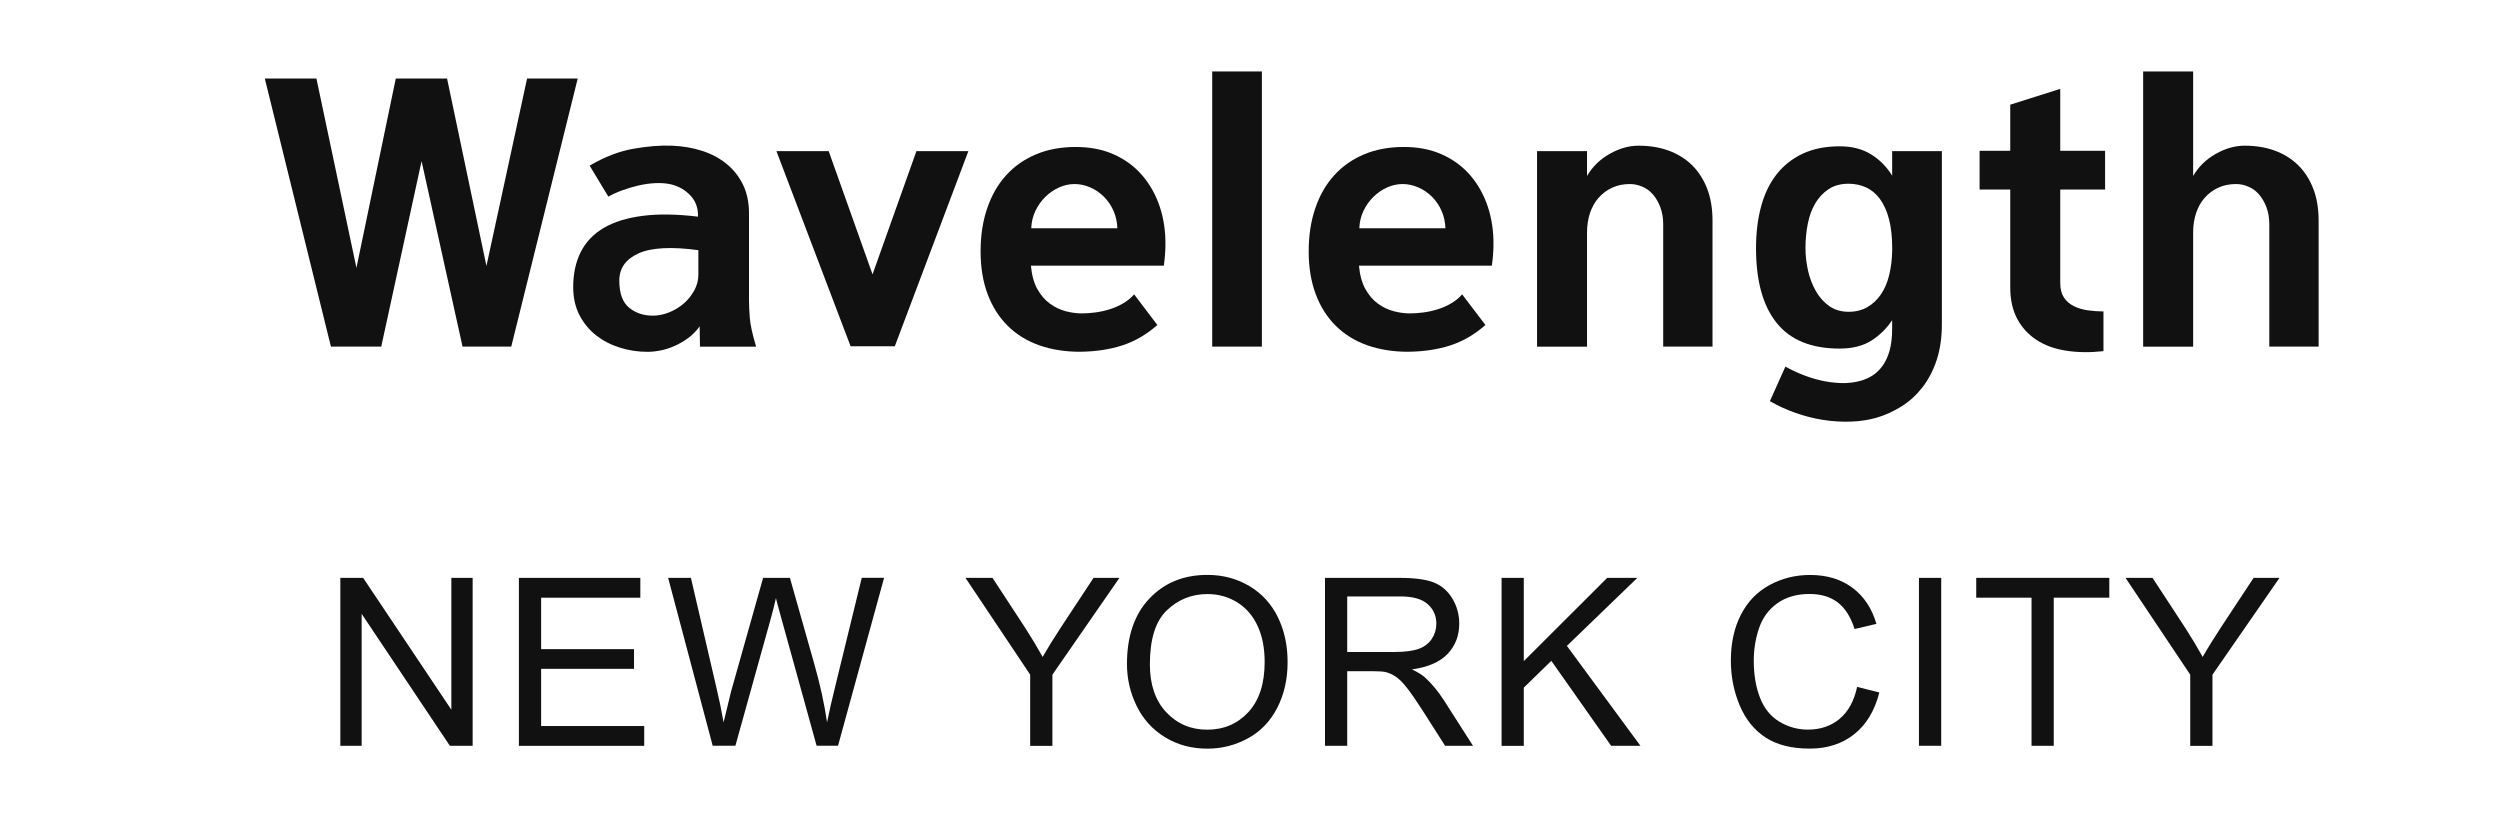
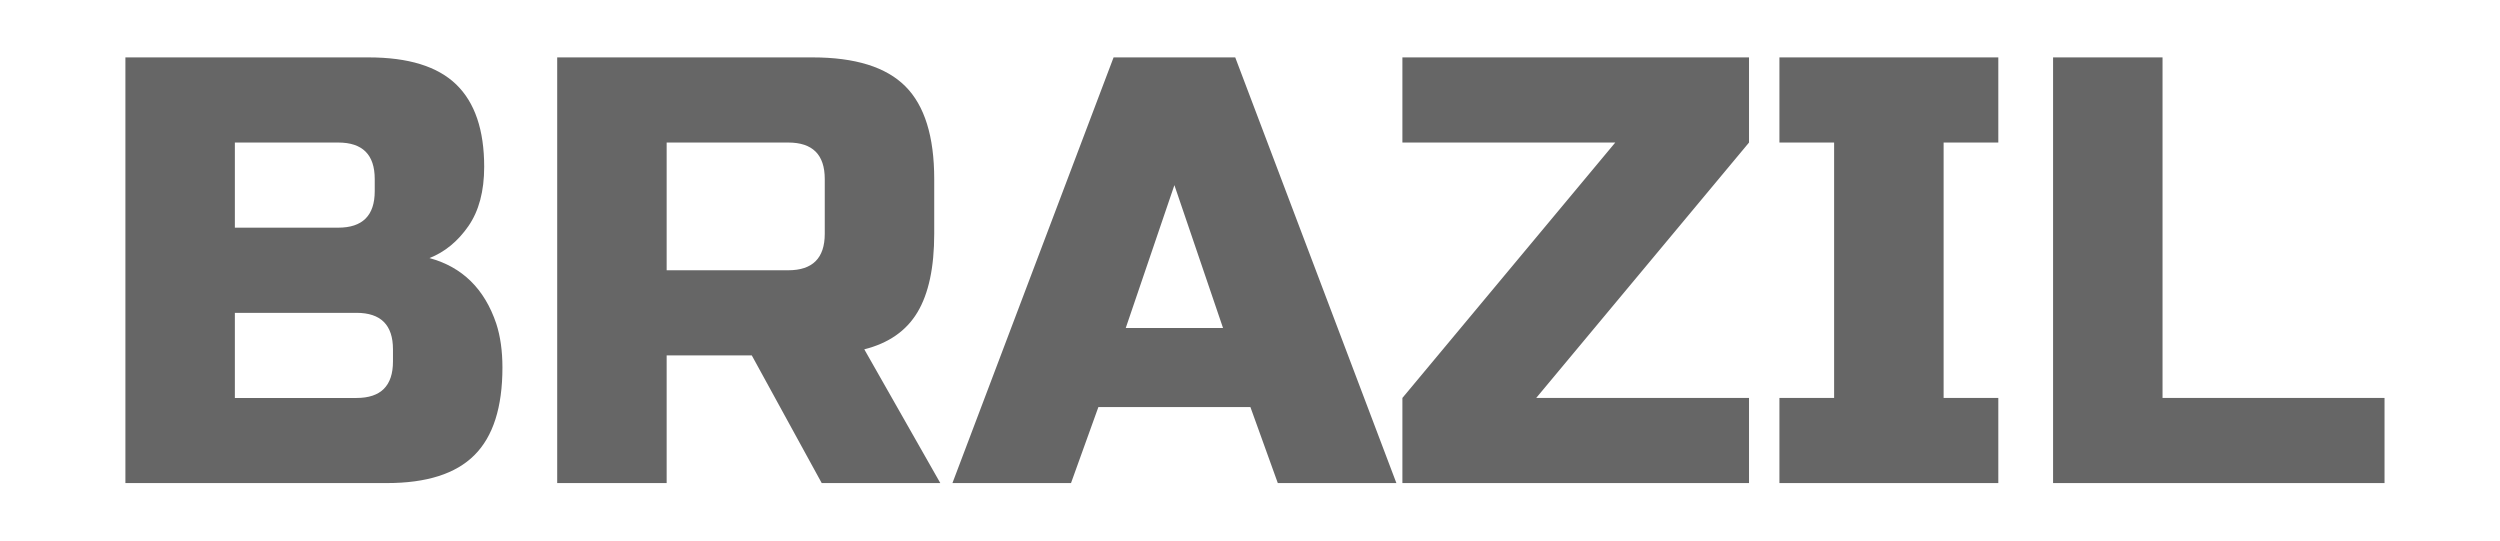
- <svg xmlns="http://www.w3.org/2000/svg" version="1.1" id="레이어_1" x="0px" y="0px" width="122px" height="40px" viewBox="0 0 122 40" enable-background="new 0 0 122 40" xml:space="preserve">
-   <g>
-     <path fill="#111111" d="M16.609,36.395V28.2h1.112l4.305,6.435V28.2h1.039v8.194h-1.112l-4.304-6.438v6.438H16.609z" />
-     <path fill="#111111" d="M25.322,36.395V28.2h5.926v0.968h-4.841v2.51h4.533v0.961h-4.533v2.791h5.031v0.967h-6.116V36.395z" />
-     <path fill="#111111" d="M34.78,36.395L32.605,28.2h1.112l1.247,5.372c0.134,0.563,0.249,1.121,0.347,1.678   c0.208-0.876,0.331-1.381,0.368-1.516L37.24,28.2h1.308l1.174,4.147c0.294,1.028,0.507,1.996,0.638,2.901   c0.104-0.519,0.24-1.112,0.407-1.784l1.286-5.266h1.09l-2.247,8.195h-1.045l-1.728-6.244c-0.146-0.521-0.231-0.842-0.257-0.963   c-0.086,0.377-0.166,0.697-0.241,0.963l-1.738,6.244H34.78L34.78,36.395z" />
-     <path fill="#111111" d="M50.273,36.395v-3.472l-3.159-4.724h1.319l1.616,2.471c0.298,0.463,0.575,0.926,0.832,1.387   c0.246-0.429,0.545-0.91,0.895-1.447l1.588-2.409h1.264l-3.271,4.724v3.473h-1.084V36.395z" />
-     <path fill="#111111" d="M54.996,32.402c0-1.359,0.365-2.424,1.096-3.194c0.73-0.769,1.673-1.153,2.828-1.153   c0.757,0,1.438,0.182,2.046,0.543c0.608,0.36,1.07,0.864,1.39,1.512c0.318,0.646,0.479,1.379,0.479,2.199   c0,0.832-0.168,1.574-0.503,2.23c-0.336,0.654-0.812,1.152-1.426,1.488c-0.614,0.338-1.278,0.507-1.99,0.507   c-0.771,0-1.461-0.187-2.068-0.56s-1.067-0.881-1.38-1.525C55.152,33.805,54.996,33.122,54.996,32.402z M56.114,32.42   c0,0.986,0.265,1.766,0.796,2.334c0.531,0.568,1.197,0.854,1.999,0.854c0.815,0,1.487-0.287,2.015-0.861   c0.527-0.573,0.791-1.389,0.791-2.441c0-0.668-0.111-1.25-0.338-1.748c-0.226-0.496-0.556-0.883-0.989-1.156   c-0.435-0.273-0.922-0.412-1.462-0.412c-0.768,0-1.429,0.265-1.981,0.791C56.391,30.307,56.114,31.188,56.114,32.42z" />
-     <path fill="#111111" d="M64.66,36.395V28.2h3.633c0.73,0,1.286,0.073,1.666,0.221s0.684,0.407,0.911,0.78s0.341,0.783,0.341,1.234   c0,0.582-0.188,1.071-0.564,1.471c-0.375,0.398-0.957,0.652-1.744,0.761c0.287,0.138,0.506,0.272,0.654,0.408   c0.316,0.29,0.617,0.653,0.9,1.09l1.425,2.229H70.52l-1.086-1.705c-0.315-0.492-0.576-0.867-0.781-1.129   c-0.205-0.261-0.389-0.442-0.551-0.547c-0.162-0.105-0.328-0.178-0.496-0.219c-0.123-0.025-0.323-0.039-0.604-0.039h-1.258v3.639   H64.66z M65.744,31.816h2.331c0.495,0,0.884-0.053,1.163-0.154s0.49-0.266,0.637-0.491s0.219-0.471,0.219-0.735   c0-0.388-0.142-0.705-0.423-0.955c-0.28-0.25-0.726-0.375-1.333-0.375h-2.594V31.816z" />
-     <path fill="#111111" d="M73.277,36.395V28.2h1.084v4.063l4.07-4.063h1.471l-3.438,3.319l3.589,4.875h-1.431l-2.918-4.146   l-1.343,1.309v2.84h-1.084V36.395z" />
-     <path fill="#111111" d="M90.628,33.521l1.084,0.272c-0.228,0.892-0.636,1.569-1.228,2.038c-0.59,0.468-1.313,0.701-2.166,0.701   c-0.883,0-1.602-0.18-2.154-0.539c-0.555-0.36-0.975-0.881-1.264-1.563c-0.289-0.684-0.434-1.414-0.434-2.197   c0-0.854,0.163-1.598,0.489-2.233c0.326-0.635,0.79-1.118,1.392-1.446c0.603-0.33,1.266-0.496,1.987-0.496   c0.82,0,1.51,0.209,2.067,0.627c0.56,0.418,0.949,1.004,1.168,1.76l-1.066,0.252c-0.189-0.596-0.466-1.029-0.827-1.303   c-0.36-0.271-0.815-0.408-1.364-0.408c-0.629,0-1.155,0.152-1.578,0.453c-0.424,0.303-0.721,0.707-0.893,1.217   c-0.172,0.509-0.257,1.033-0.257,1.572c0,0.697,0.103,1.307,0.306,1.826c0.202,0.521,0.519,0.908,0.946,1.166   c0.429,0.256,0.894,0.385,1.392,0.385c0.607,0,1.123-0.174,1.543-0.524C90.193,34.73,90.479,34.211,90.628,33.521z" />
-     <path fill="#111111" d="M93.645,36.395V28.2h1.086v8.194H93.645z" />
-     <path fill="#111111" d="M99.139,36.395v-7.228h-2.699v-0.968h6.494v0.968h-2.711v7.228H99.139z" />
-     <path fill="#111111" d="M106.883,36.395v-3.472l-3.158-4.724h1.318l1.616,2.471c0.298,0.463,0.575,0.926,0.832,1.387   c0.245-0.429,0.545-0.91,0.895-1.447l1.589-2.409h1.264l-3.271,4.724v3.473h-1.084V36.395z" />
-   </g>
-   <g>
-     <path fill="#111111" d="M28.192,3.834l-3.243,13.081h-2.377l-1.999-9.052l-1.968,9.052h-2.456L12.923,3.834h2.519l1.952,9.24   l1.92-9.24h2.503l1.921,9.146l1.983-9.146H28.192z" />
-     <path fill="#111111" d="M28.774,8.084c0.734-0.431,1.448-0.706,2.142-0.826c0.692-0.121,1.316-0.171,1.873-0.149   c0.524,0.021,1.015,0.104,1.472,0.251c0.456,0.147,0.855,0.36,1.196,0.638s0.608,0.617,0.803,1.016   c0.194,0.399,0.291,0.866,0.291,1.401v4.25c0,0.23,0.014,0.515,0.04,0.85c0.025,0.336,0.128,0.803,0.307,1.401h-2.739l-0.016-0.992   c-0.157,0.221-0.339,0.407-0.543,0.56c-0.205,0.151-0.423,0.28-0.653,0.386c-0.231,0.104-0.462,0.181-0.692,0.228   c-0.231,0.048-0.451,0.071-0.661,0.071c-0.462,0-0.911-0.068-1.347-0.205c-0.436-0.136-0.82-0.336-1.156-0.598   c-0.336-0.263-0.606-0.591-0.811-0.984c-0.205-0.394-0.308-0.853-0.308-1.377c0-0.65,0.123-1.22,0.37-1.708   c0.246-0.488,0.619-0.879,1.118-1.173c0.498-0.294,1.13-0.49,1.896-0.59c0.766-0.1,1.669-0.087,2.707,0.039   c0.011-0.409-0.109-0.75-0.361-1.023c-0.252-0.272-0.567-0.456-0.944-0.551c-0.231-0.053-0.483-0.073-0.756-0.063   c-0.273,0.011-0.546,0.048-0.818,0.11c-0.273,0.063-0.541,0.142-0.803,0.236c-0.263,0.095-0.494,0.199-0.693,0.314L28.774,8.084z    M31.86,15.404c0.262,0,0.524-0.053,0.787-0.158c0.262-0.104,0.498-0.246,0.708-0.425c0.21-0.178,0.383-0.391,0.52-0.638   c0.137-0.246,0.205-0.506,0.205-0.779v-1.196c-1.322-0.178-2.296-0.126-2.921,0.157c-0.624,0.284-0.937,0.725-0.937,1.323   c0,0.619,0.158,1.06,0.473,1.322C31.01,15.272,31.398,15.404,31.86,15.404z" />
-     <path fill="#111111" d="M42.58,13.389l2.141-6.013h2.535l-3.59,9.523H41.51l-3.62-9.523h2.55L42.58,13.389z" />
-     <path fill="#111111" d="M56.479,15.86c-0.525,0.462-1.092,0.792-1.7,0.992c-0.608,0.199-1.302,0.304-2.078,0.314   c-0.724,0-1.385-0.105-1.983-0.314c-0.598-0.211-1.109-0.525-1.535-0.945c-0.425-0.419-0.753-0.934-0.983-1.542   c-0.23-0.608-0.347-1.307-0.347-2.094c0-0.776,0.107-1.479,0.323-2.109c0.215-0.63,0.521-1.165,0.921-1.605   c0.398-0.441,0.884-0.782,1.456-1.023c0.571-0.241,1.22-0.362,1.944-0.362c0.702,0,1.327,0.123,1.873,0.37   c0.545,0.246,1.005,0.588,1.377,1.023C56.12,9,56.403,9.509,56.598,10.091c0.193,0.583,0.285,1.21,0.275,1.881   c0,0.137-0.008,0.3-0.023,0.488c-0.016,0.189-0.034,0.357-0.056,0.504h-6.485c0.042,0.462,0.146,0.842,0.314,1.142   c0.168,0.299,0.37,0.535,0.606,0.708s0.49,0.297,0.764,0.37c0.272,0.073,0.54,0.11,0.803,0.11c0.21,0,0.433-0.016,0.669-0.048   c0.236-0.031,0.47-0.084,0.7-0.157c0.231-0.073,0.449-0.17,0.653-0.291c0.205-0.12,0.381-0.265,0.527-0.433L56.479,15.86z    M54.527,11.138c-0.011-0.304-0.073-0.588-0.188-0.85c-0.116-0.263-0.271-0.491-0.465-0.685s-0.417-0.347-0.669-0.457   s-0.509-0.165-0.771-0.165c-0.252,0-0.501,0.055-0.748,0.165c-0.246,0.11-0.47,0.263-0.669,0.457   c-0.199,0.193-0.361,0.422-0.487,0.685c-0.126,0.262-0.194,0.546-0.205,0.85H54.527z" />
-     <path fill="#111111" d="M59.156,3.487h2.424v13.428h-2.424V3.487z" />
-     <path fill="#111111" d="M72.489,15.86c-0.525,0.462-1.093,0.792-1.7,0.992c-0.607,0.199-1.303,0.304-2.078,0.314   c-0.725,0-1.385-0.105-1.982-0.314c-0.599-0.211-1.109-0.525-1.535-0.945c-0.426-0.419-0.754-0.934-0.983-1.542   c-0.229-0.608-0.347-1.307-0.347-2.094c0-0.776,0.106-1.479,0.322-2.109c0.215-0.63,0.521-1.165,0.922-1.605   c0.397-0.441,0.884-0.782,1.455-1.023c0.571-0.241,1.221-0.362,1.944-0.362c0.702,0,1.327,0.123,1.873,0.37   c0.545,0.246,1.005,0.588,1.377,1.023C72.13,9,72.413,9.509,72.607,10.091c0.192,0.583,0.285,1.21,0.274,1.881   c0,0.137-0.008,0.3-0.022,0.488c-0.017,0.189-0.034,0.357-0.057,0.504h-6.484c0.041,0.462,0.146,0.842,0.313,1.142   c0.168,0.299,0.37,0.535,0.606,0.708s0.49,0.297,0.764,0.37c0.271,0.073,0.54,0.11,0.803,0.11c0.211,0,0.434-0.016,0.67-0.048   c0.235-0.031,0.469-0.084,0.699-0.157c0.231-0.073,0.449-0.17,0.653-0.291c0.205-0.12,0.381-0.265,0.526-0.433L72.489,15.86z    M70.537,11.138c-0.012-0.304-0.073-0.588-0.188-0.85c-0.117-0.263-0.271-0.491-0.466-0.685s-0.417-0.347-0.669-0.457   s-0.509-0.165-0.771-0.165c-0.252,0-0.5,0.055-0.748,0.165c-0.245,0.11-0.469,0.263-0.668,0.457   c-0.199,0.193-0.361,0.422-0.487,0.685c-0.126,0.262-0.194,0.546-0.205,0.85H70.537z" />
-     <path fill="#111111" d="M77.447,8.588c0.263-0.451,0.63-0.811,1.102-1.078c0.473-0.268,0.945-0.401,1.417-0.401   c0.524,0,1.009,0.078,1.448,0.235c0.439,0.158,0.82,0.392,1.143,0.701c0.318,0.31,0.568,0.692,0.746,1.148   c0.18,0.457,0.268,0.984,0.268,1.582v6.14h-2.407v-5.966c0-0.315-0.047-0.596-0.142-0.843c-0.096-0.246-0.215-0.453-0.362-0.621   c-0.146-0.168-0.32-0.294-0.521-0.378c-0.199-0.084-0.397-0.126-0.598-0.126c-0.325,0-0.617,0.061-0.874,0.181   c-0.257,0.121-0.478,0.286-0.661,0.496c-0.183,0.21-0.322,0.459-0.417,0.748c-0.095,0.288-0.142,0.601-0.142,0.938v5.572h-2.439   V7.376h2.439V8.588z" />
-     <path fill="#111111" d="M89.773,7.14c0.598,0,1.105,0.129,1.525,0.386c0.42,0.257,0.768,0.605,1.039,1.047V7.376h2.426v8.453   c0,0.65-0.086,1.23-0.253,1.739c-0.168,0.509-0.399,0.952-0.692,1.33c-0.295,0.378-0.633,0.688-1.016,0.929   c-0.384,0.241-0.785,0.425-1.203,0.551c-0.399,0.115-0.828,0.183-1.283,0.197c-0.457,0.016-0.914-0.015-1.371-0.087   c-0.455-0.073-0.903-0.188-1.346-0.347c-0.439-0.157-0.85-0.346-1.228-0.566l0.756-1.685c0.241,0.137,0.511,0.266,0.812,0.386   c0.299,0.121,0.607,0.218,0.929,0.292c0.319,0.073,0.646,0.115,0.976,0.126c0.331,0.01,0.648-0.026,0.952-0.11   c0.222-0.063,0.423-0.155,0.606-0.275c0.184-0.121,0.347-0.284,0.488-0.488c0.142-0.205,0.252-0.451,0.33-0.74   c0.078-0.288,0.117-0.638,0.117-1.047v-0.409c-0.263,0.398-0.598,0.729-1.007,0.992c-0.41,0.262-0.931,0.394-1.56,0.394   c-1.375,0-2.397-0.417-3.069-1.252c-0.671-0.834-1.007-2.049-1.007-3.644c0-0.756,0.084-1.44,0.252-2.055   c0.167-0.614,0.422-1.136,0.763-1.566c0.342-0.43,0.767-0.764,1.274-0.999C88.495,7.258,89.091,7.14,89.773,7.14z M90.214,8.966   c-0.389,0-0.716,0.089-0.983,0.268c-0.267,0.179-0.485,0.412-0.652,0.7c-0.168,0.289-0.289,0.622-0.362,1   c-0.073,0.377-0.11,0.766-0.11,1.164c0,0.378,0.043,0.751,0.127,1.118c0.084,0.367,0.213,0.7,0.386,1   c0.173,0.299,0.391,0.54,0.653,0.724c0.262,0.184,0.576,0.275,0.943,0.275c0.348,0,0.65-0.076,0.913-0.229   c0.263-0.151,0.481-0.359,0.661-0.621c0.179-0.263,0.313-0.575,0.4-0.937c0.09-0.362,0.14-0.759,0.149-1.188v-0.143   c0-0.545-0.053-1.015-0.157-1.408c-0.104-0.394-0.252-0.719-0.439-0.977c-0.189-0.257-0.415-0.445-0.678-0.566   C90.802,9.026,90.52,8.966,90.214,8.966z" />
-     <path fill="#111111" d="M98.1,5.108l2.44-0.771v3.021h2.188v1.89h-2.188v4.564c0,0.294,0.062,0.53,0.181,0.709   c0.121,0.179,0.281,0.317,0.48,0.417s0.425,0.168,0.677,0.205c0.252,0.036,0.509,0.055,0.771,0.055v1.938   c-0.66,0.073-1.271,0.065-1.834-0.024c-0.562-0.089-1.041-0.265-1.439-0.527s-0.711-0.605-0.938-1.03   c-0.226-0.426-0.338-0.937-0.338-1.535v-4.77h-1.496v-1.89H98.1V5.108z" />
-     <path fill="#111111" d="M107.025,8.588c0.263-0.451,0.63-0.811,1.102-1.078c0.473-0.268,0.945-0.401,1.417-0.401   c0.524,0,1.008,0.078,1.448,0.235c0.439,0.158,0.82,0.392,1.142,0.701c0.319,0.31,0.569,0.692,0.747,1.148   c0.18,0.457,0.268,0.984,0.268,1.582v6.14h-2.407v-5.966c0-0.315-0.048-0.596-0.142-0.843c-0.096-0.246-0.216-0.453-0.363-0.621   c-0.146-0.168-0.319-0.294-0.52-0.378c-0.199-0.084-0.398-0.126-0.598-0.126c-0.325,0-0.617,0.061-0.874,0.181   c-0.257,0.121-0.478,0.286-0.661,0.496c-0.184,0.21-0.322,0.459-0.417,0.748c-0.095,0.288-0.142,0.601-0.142,0.938v5.572h-2.439   V3.487h2.439V8.588z" />
-   </g>
+ <svg xmlns="http://www.w3.org/2000/svg" version="1.1" id="레이어_1" x="0px" y="0px" width="74px" height="16px" viewBox="0 0 74 16" enable-background="new 0 0 74 16" xml:space="preserve">
+   <path fill="#666666" d="M3.712,1.699h7.2c1.176,0,2.04,0.267,2.592,0.801c0.552,0.534,0.828,1.347,0.828,2.439  c0,0.72-0.156,1.305-0.468,1.755c-0.313,0.45-0.696,0.765-1.152,0.945c0.972,0.264,1.632,0.912,1.979,1.945  c0.12,0.371,0.181,0.803,0.181,1.295c0,1.177-0.276,2.041-0.828,2.592c-0.552,0.553-1.416,0.828-2.592,0.828h-7.74V1.699z   M11.092,5.299c0-0.72-0.36-1.08-1.08-1.08h-3.06v2.52h3.06c0.72,0,1.08-0.36,1.08-1.08V5.299z M11.632,10.34  c0-0.721-0.36-1.08-1.08-1.08h-3.6v2.52h3.6c0.72,0,1.08-0.359,1.08-1.08V10.34z" />
+   <path fill="#666666" d="M16.493,1.699h7.56c1.261,0,2.175,0.285,2.745,0.855c0.57,0.57,0.855,1.485,0.855,2.745v1.62  c0,0.996-0.165,1.77-0.495,2.322s-0.855,0.918-1.575,1.099l2.25,3.959h-3.51l-2.07-3.779h-2.52v3.779h-3.24V1.699z M24.413,5.299  c0-0.72-0.36-1.08-1.08-1.08h-3.6V8h3.6c0.72,0,1.08-0.36,1.08-1.08V5.299z" />
+   <path fill="#666666" d="M31.702,14.299h-3.51l4.77-12.6h3.601l4.77,12.6h-3.51l-0.811-2.25h-4.5L31.702,14.299z M33.322,9.709h2.88  l-1.44-4.229L33.322,9.709z" />
+   <path fill="#666666" d="M51.771,4.219l-6.299,7.56h6.299v2.52h-10.26v-2.52l6.301-7.56h-6.301v-2.52h10.26V4.219z" />
+   <path fill="#666666" d="M59.15,14.299h-6.479v-2.52h1.619v-7.56h-1.619v-2.52h6.479v2.52h-1.619v7.56h1.619V14.299z" />
+   <path fill="#666666" d="M64.012,11.779h6.57v2.52h-9.811v-12.6h3.24V11.779z" />
</svg>
